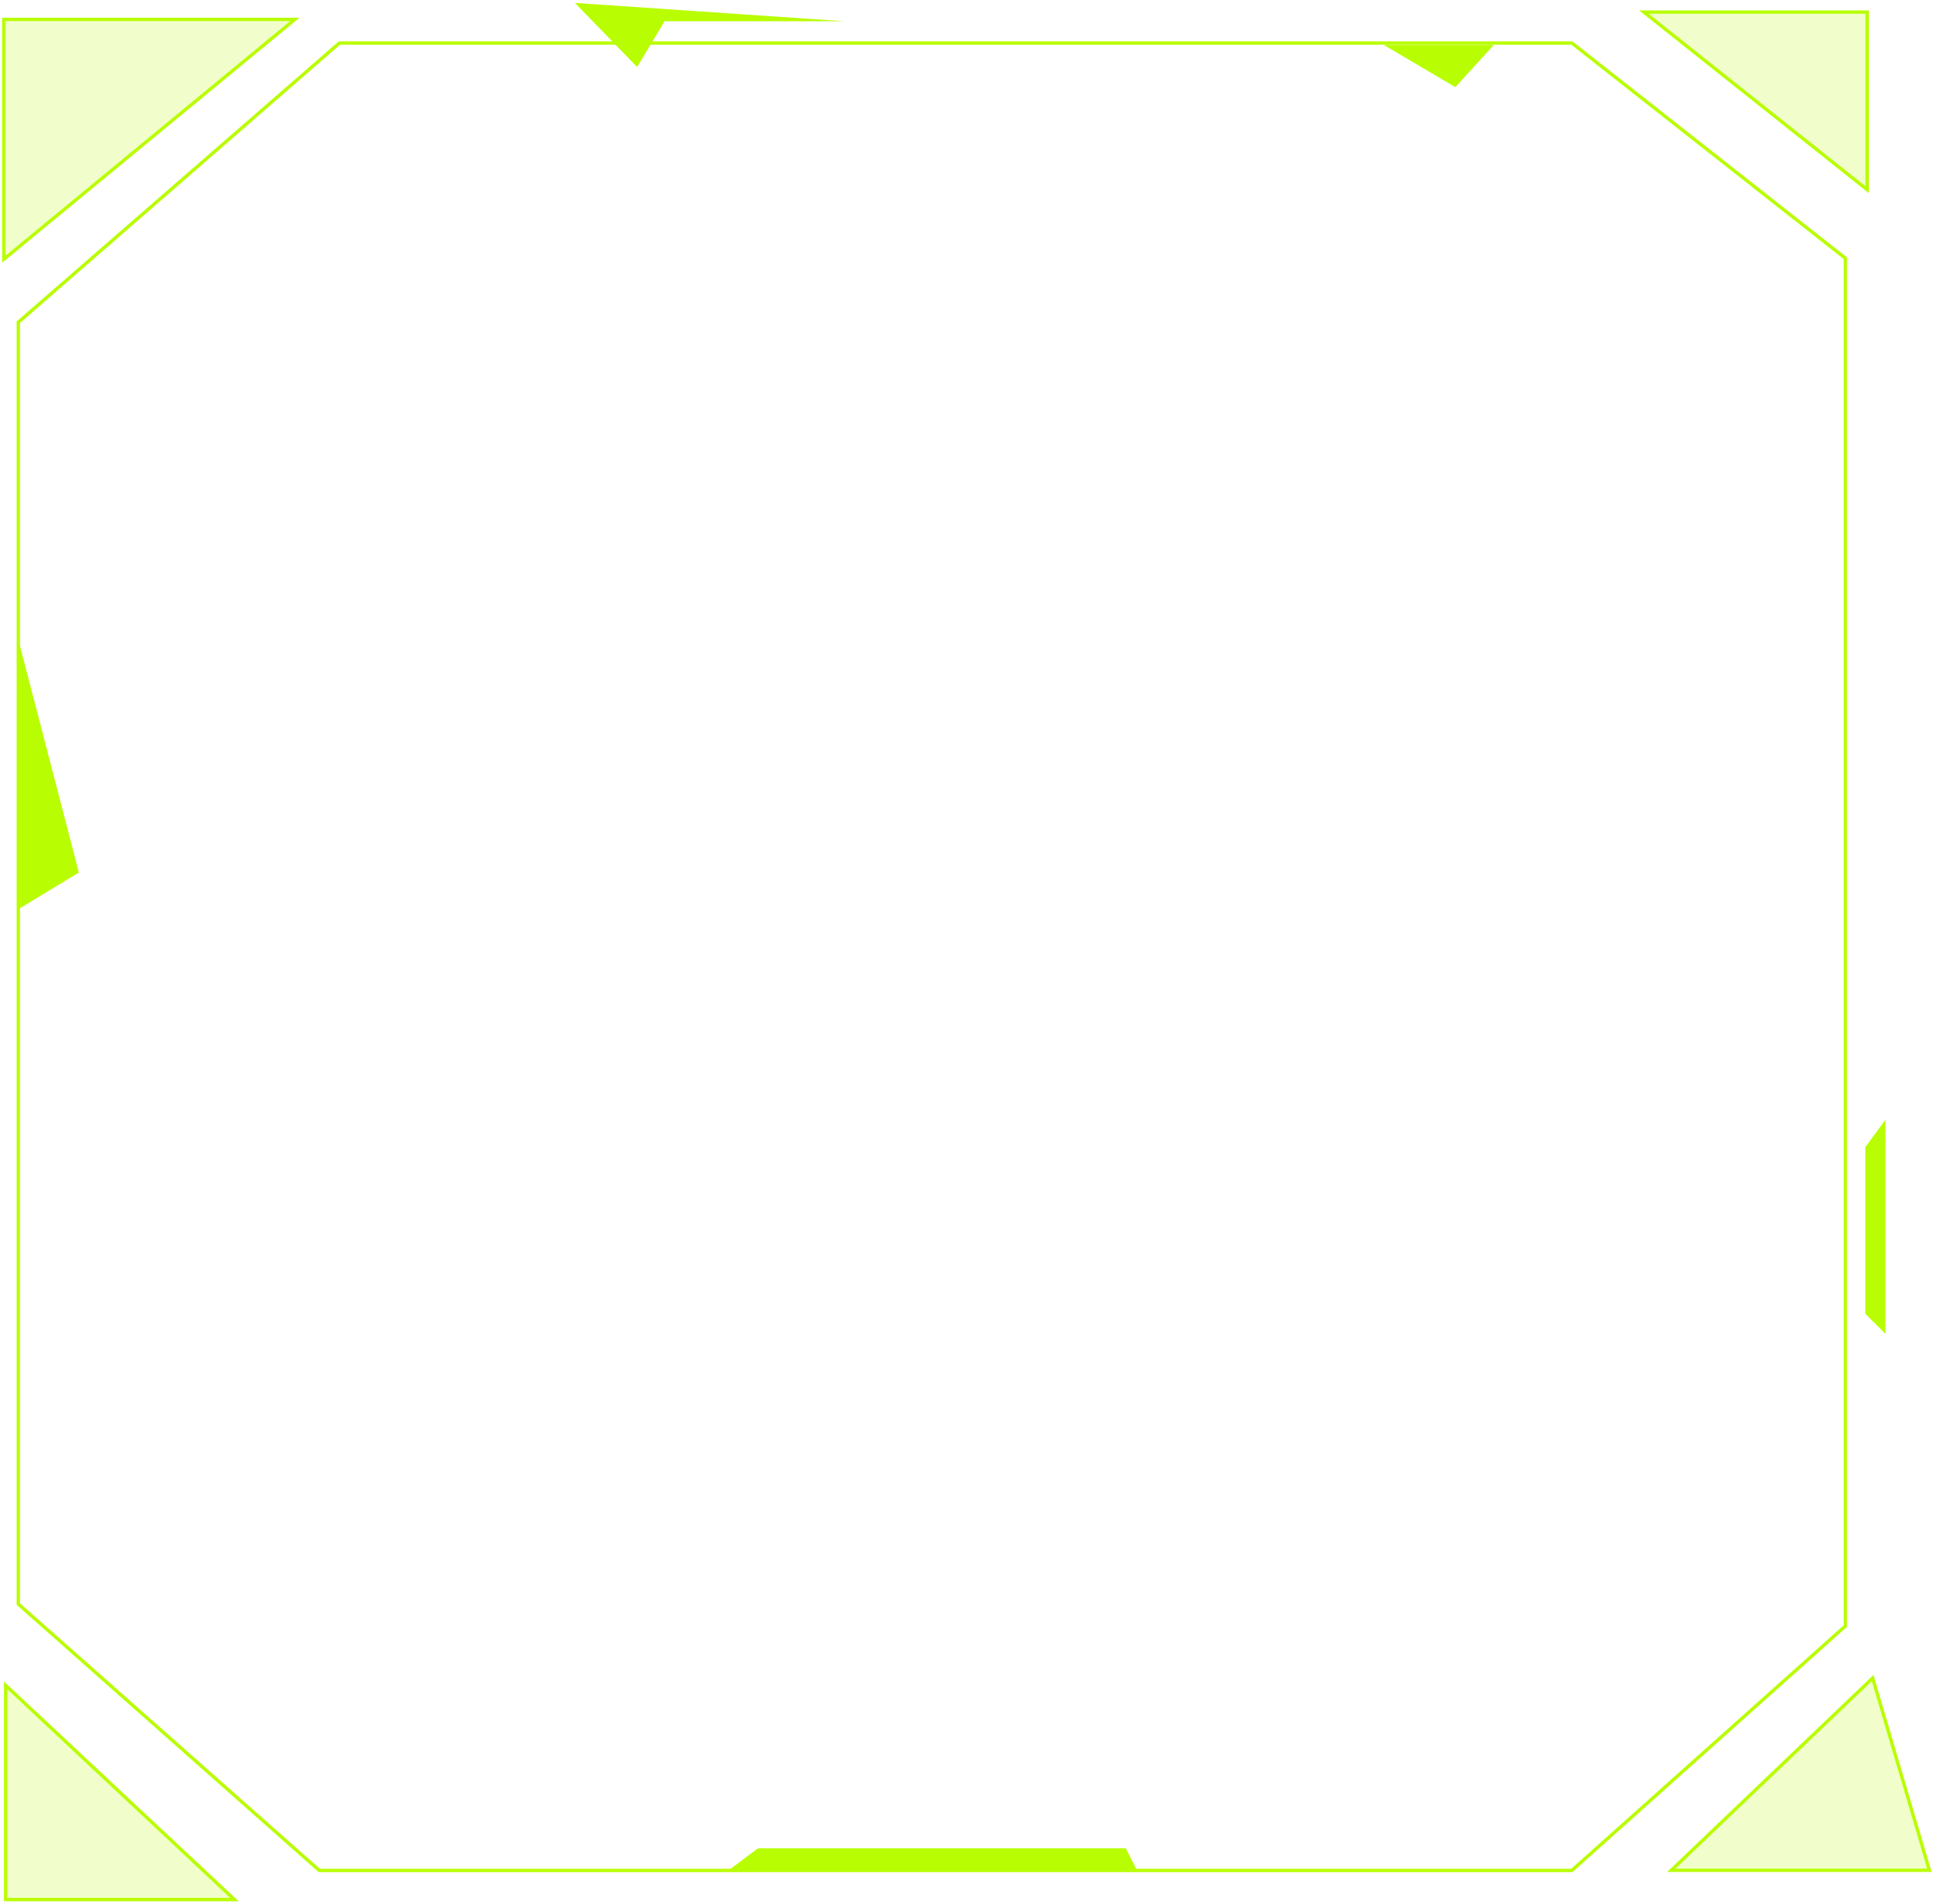
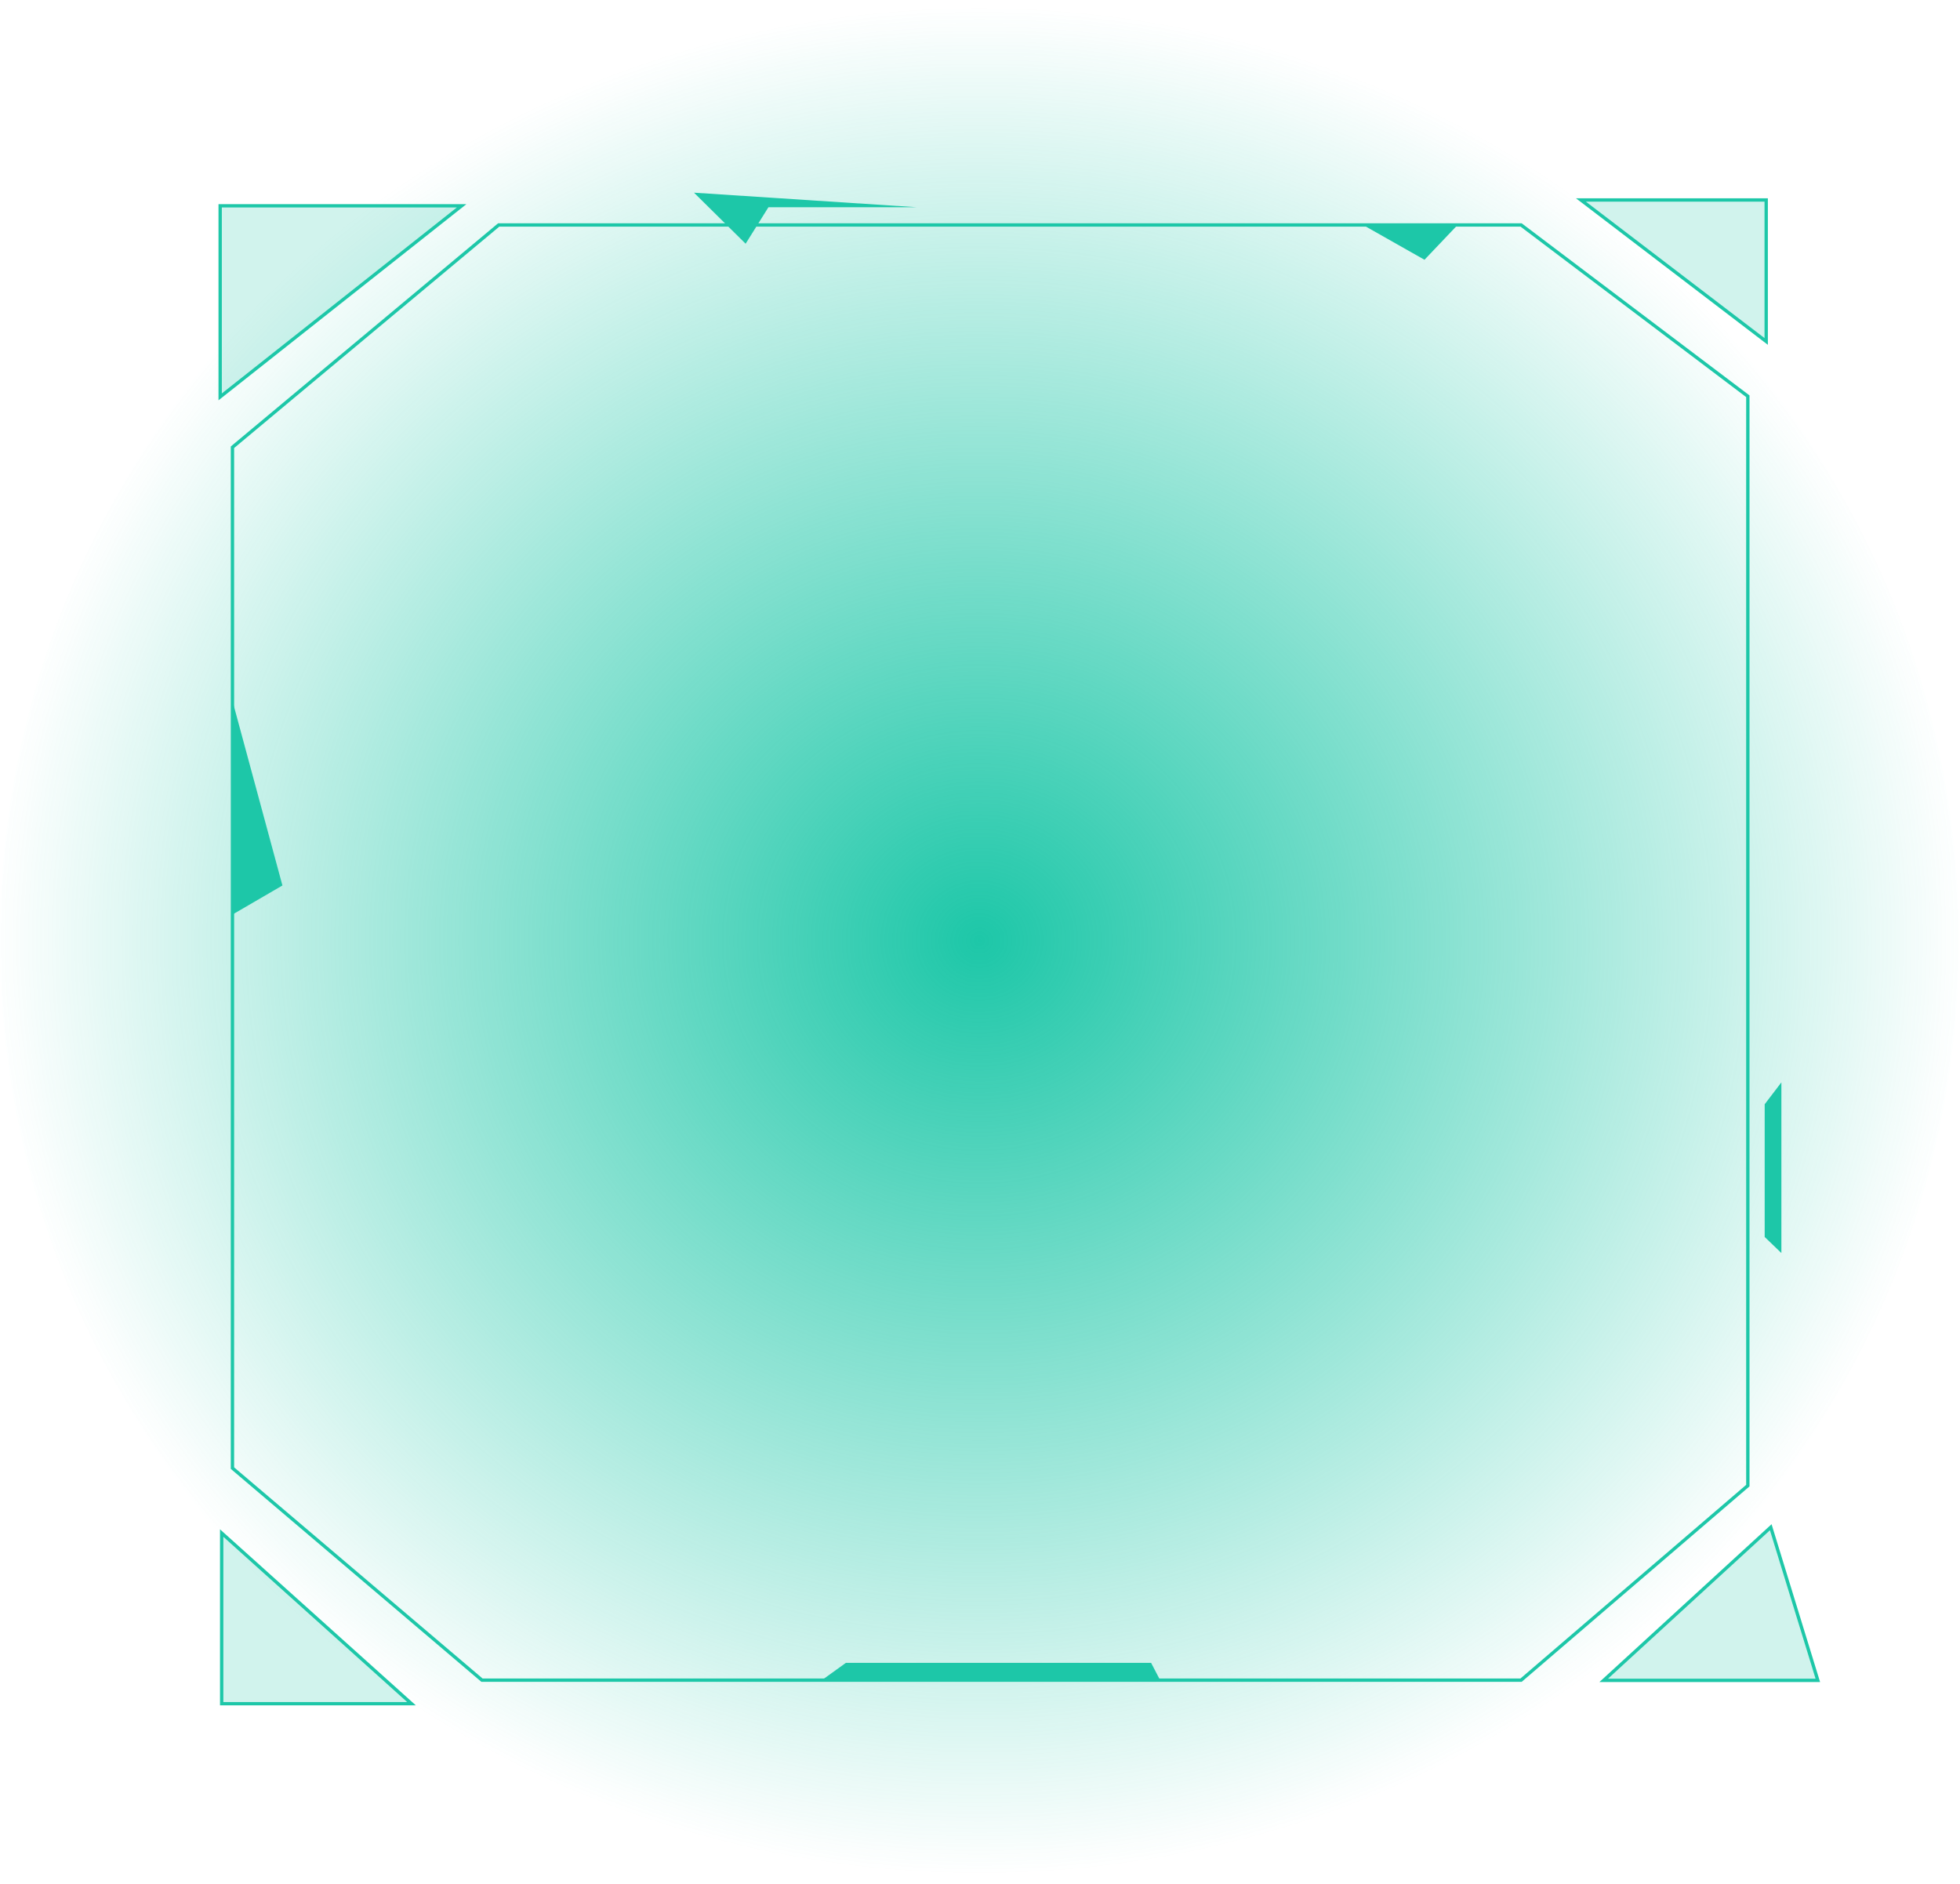
- <svg xmlns="http://www.w3.org/2000/svg" width="577" height="568" viewBox="0 0 577 568" fill="none">
-   <path d="M23.541 260.397L5.51 191.008V271.325L23.541 260.397Z" fill="#B9FD02" />
-   <path d="M190.185 19.993L171.608 0.87L251.925 6.334H198.38L190.185 19.993Z" fill="#B9FD02" />
-   <path d="M226.245 551.614L217.503 558.171H339.345L336.066 551.614H226.245Z" fill="#B9FD02" />
-   <path d="M556.801 342.353L562.811 334.158V398.083L556.801 392.073V342.353Z" fill="#B9FD02" />
-   <path d="M434.413 26.003L413.105 13.437H445.887L434.413 26.003Z" fill="#B9FD02" />
-   <path d="M5.464 478.721V96.167L101.313 12.844H469.208L550.837 77.059V485.279L469.191 558.217H95.305L5.464 478.721Z" stroke="#B9FD02" />
-   <path d="M88.013 5.787L1.139 77.362V5.787H88.013Z" fill="#B9FD02" fill-opacity="0.2" stroke="#B9FD02" />
-   <path d="M498.885 558.171L558.986 500.801L575.924 558.171H498.885Z" fill="#B9FD02" fill-opacity="0.2" stroke="#B9FD02" />
-   <path d="M557.347 56.6L490.69 3.602H557.347V56.6Z" fill="#B9FD02" fill-opacity="0.2" stroke="#B9FD02" />
-   <path d="M69.983 566.913L1.686 502.987V566.913H69.983Z" fill="#B9FD02" fill-opacity="0.2" stroke="#B9FD02" />
+ <svg xmlns="http://www.w3.org/2000/svg" width="588" height="565" viewBox="0 0 588 565" fill="none">
+   <ellipse cx="293.82" cy="282.169" rx="293.82" ry="282.169" fill="url(#paint0_radial_117_23)" />
+   <path d="M84.728 265.636L69.693 210.068V274.387L84.728 265.636Z" fill="#1DC7A8" />
+   <path d="M223.69 73.117L208.199 57.803L275.173 62.178H230.524L223.69 73.117Z" fill="#1DC7A8" />
+   <path d="M253.76 498.847L246.47 504.098H348.071L345.337 498.847H253.76Z" fill="#1DC7A8" />
+   <path d="M529.404 331.268L534.416 324.705V375.897L529.404 371.084V331.268Z" fill="#1DC7A8" />
+   <path d="M427.347 77.93L409.578 67.866H436.915L427.347 77.93Z" fill="#1DC7A8" />
+   <path d="M144.597 504.035L69.738 440.423V134.169L149.606 67.491H456.339L524.348 118.87V445.675L456.321 504.035H144.597Z" stroke="#1DC7A8" />
+   <path d="M138.49 61.741L66.048 119.059V61.741H138.49Z" fill="#1DC7A8" fill-opacity="0.2" stroke="#1DC7A8" />
+   <path d="M481.109 504.098L531.226 458.156L545.35 504.098H481.109Z" fill="#1DC7A8" fill-opacity="0.2" stroke="#1DC7A8" />
+   <path d="M529.86 102.432L474.275 59.99H529.86V102.432Z" fill="#1DC7A8" fill-opacity="0.2" stroke="#1DC7A8" />
+   <path d="M123.455 511.098L66.503 459.906V511.098H123.455Z" fill="#1DC7A8" fill-opacity="0.2" stroke="#1DC7A8" />
+   <defs>
+     <radialGradient id="paint0_radial_117_23" cx="0" cy="0" r="1" gradientUnits="userSpaceOnUse" gradientTransform="translate(293.82 282.169) rotate(90) scale(282.169 293.82)">
+       <stop stop-color="#1DC7A8" />
+       <stop offset="1" stop-color="#1DC7A8" stop-opacity="0" />
+     </radialGradient>
+   </defs>
</svg>
